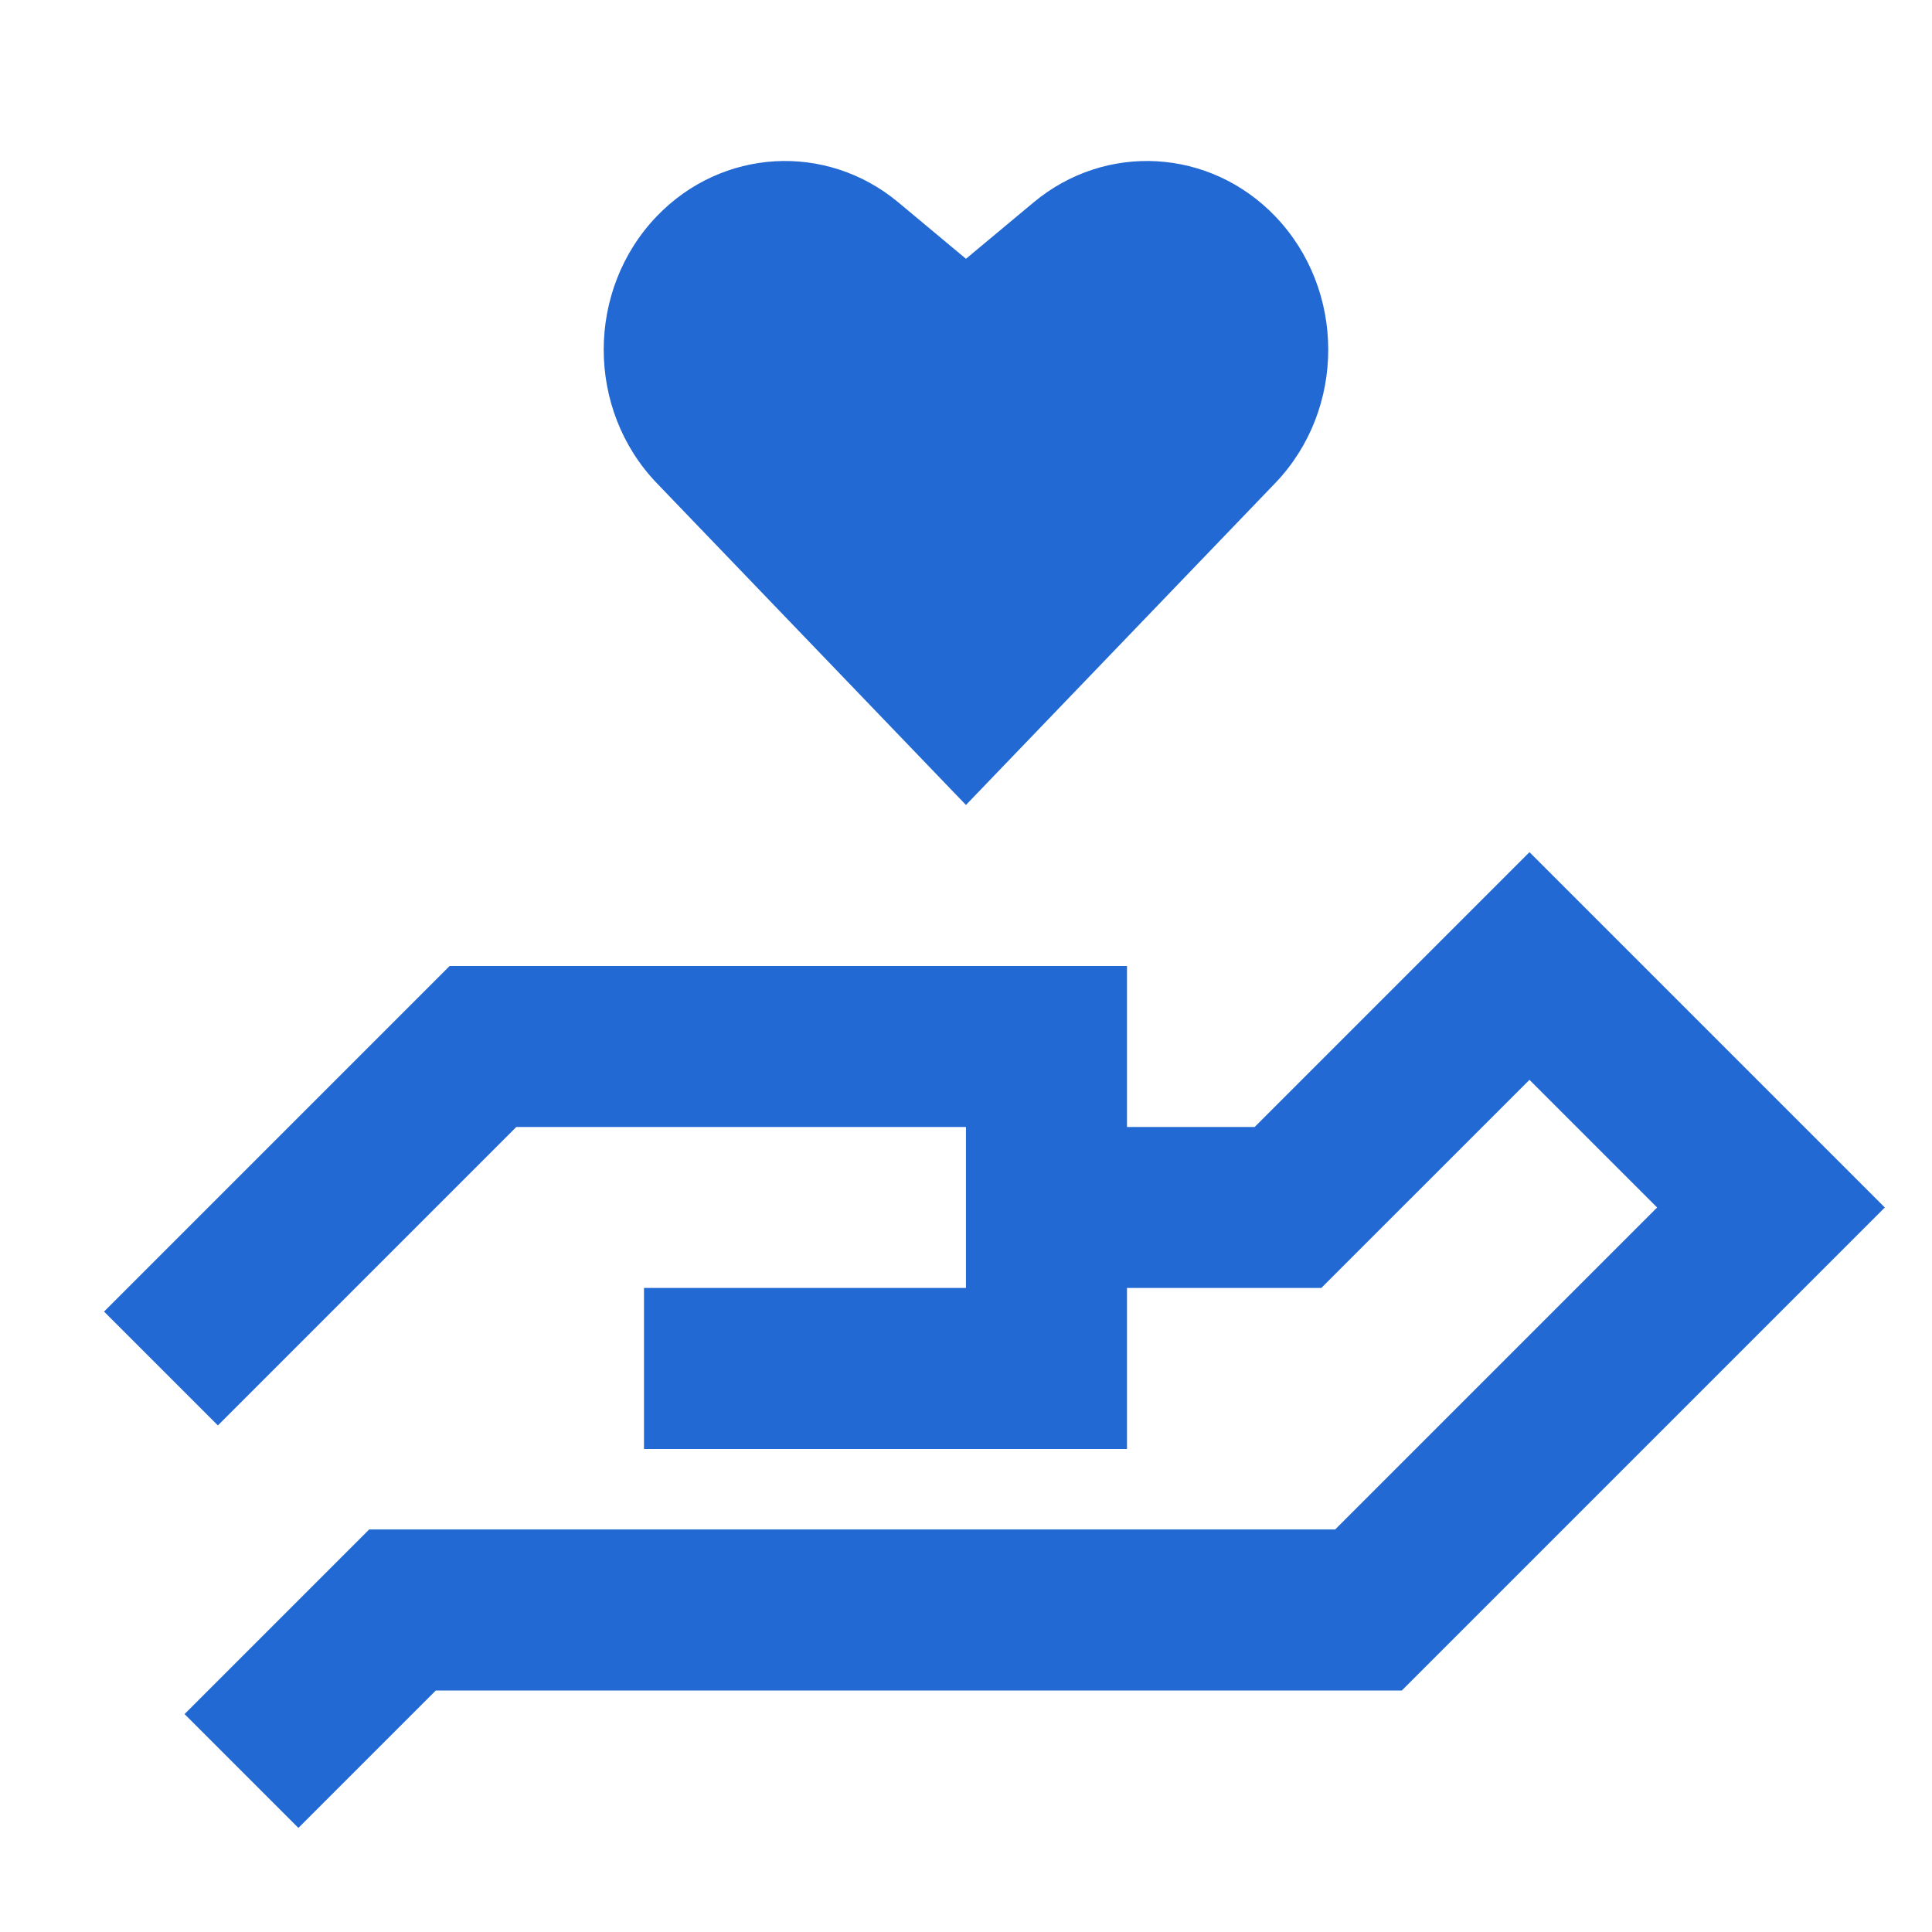
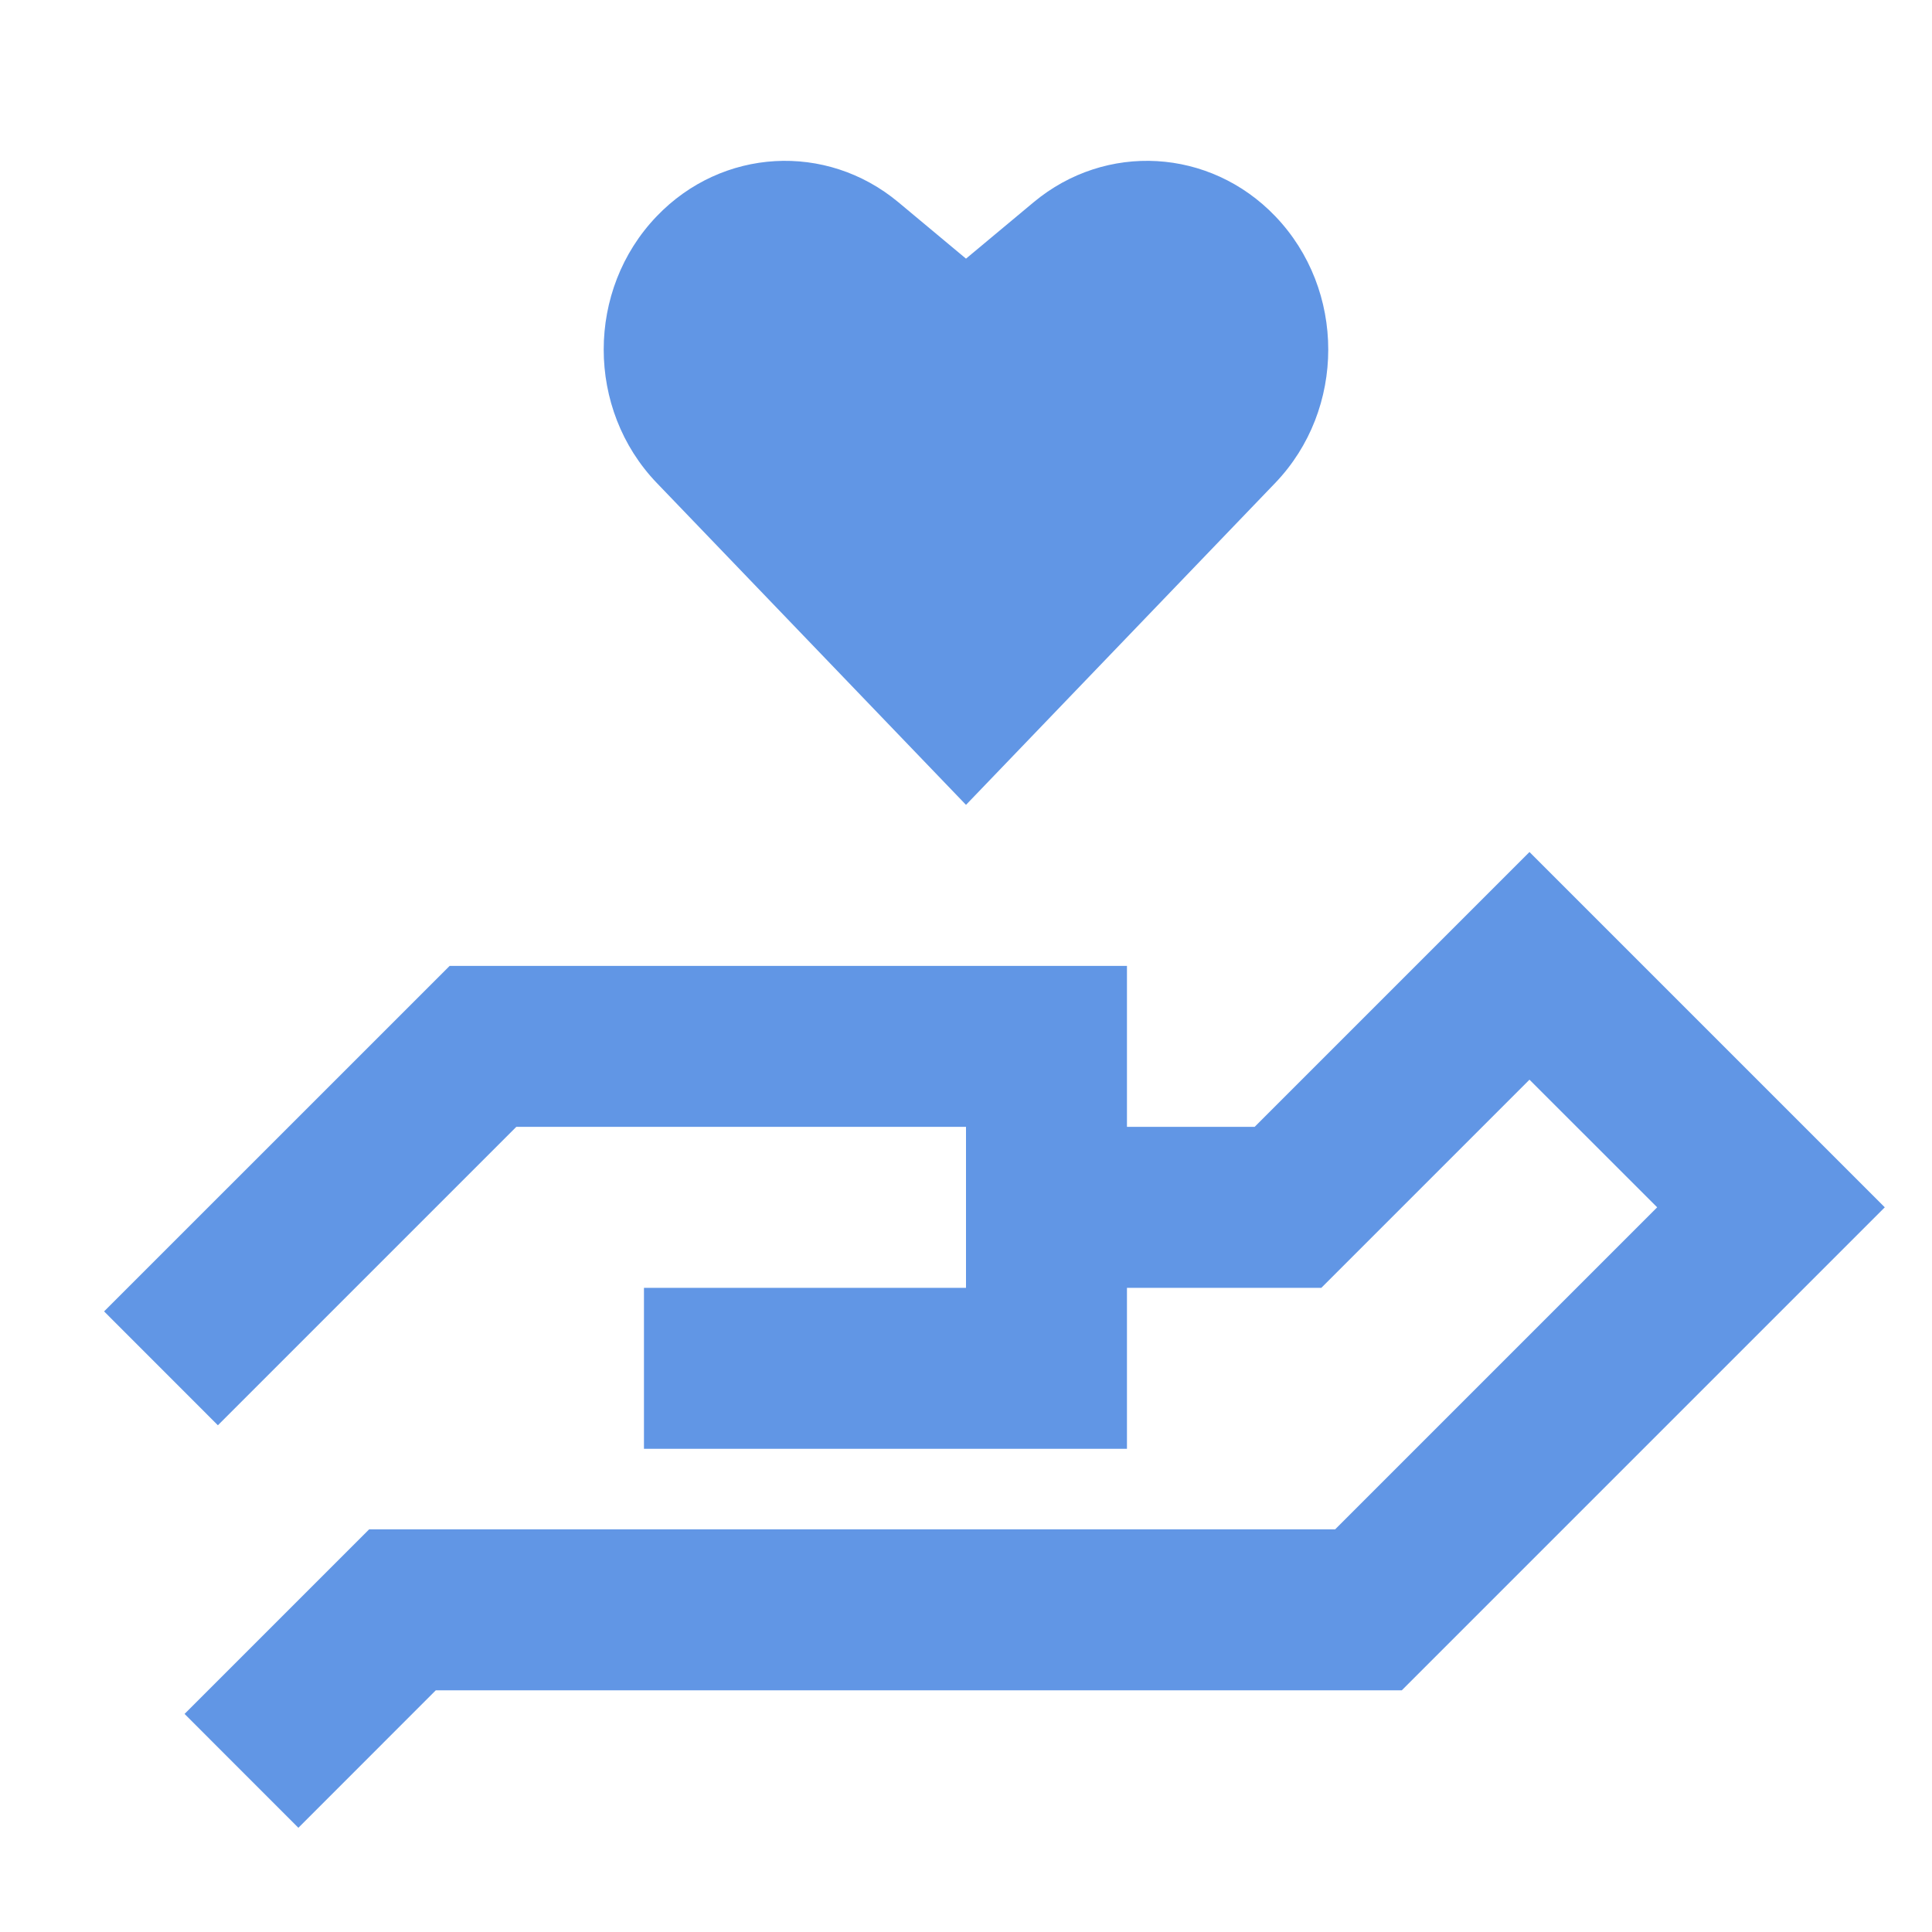
- <svg xmlns="http://www.w3.org/2000/svg" width="40" height="40" viewBox="0 0 40 40" fill="none">
-   <path d="M39.023 25L29.023 35H9.023L6.178 37.845L3.821 35.488L7.643 31.666H27.643L34.309 25L31.666 22.357L27.356 26.666H23.333V30H13.333V26.666H19.999V23.333H10.69L4.511 29.512L2.154 27.155L9.309 20H23.333V23.333H25.976L31.666 17.643L39.023 25Z" fill="#2269D3" />
-   <path d="M21.401 4.189C22.894 2.946 25.048 3.07 26.401 4.477C27.866 6.003 27.866 8.477 26.401 10.003L19.999 16.666L13.598 10.003C12.133 8.477 12.133 6.003 13.598 4.477C14.95 3.07 17.105 2.946 18.598 4.189L19.999 5.358L21.401 4.189Z" fill="#2269D3" />
+ <svg xmlns="http://www.w3.org/2000/svg" width="32" height="32" viewBox="0 0 32 32" fill="none">
+   <path d="M31.218 19.997L23.218 27.997H7.218L4.942 30.274L3.057 28.388L6.114 25.331H22.114L27.448 19.997L25.333 17.883L21.885 21.331H18.666V23.997H10.666V21.331H16V18.664H8.552L3.609 23.607L1.724 21.721L7.448 15.998H18.666V18.664H20.781L25.333 14.112L31.218 19.997Z" fill="#6196E5" />
+   <path d="M17.121 3.349C18.316 2.354 20.039 2.453 21.121 3.58C22.293 4.8 22.293 6.779 21.121 8L16 13.331L10.879 8C9.706 6.779 9.706 4.8 10.879 3.58C11.96 2.453 13.684 2.354 14.879 3.349L16 4.284L17.121 3.349Z" fill="#6196E5" />
</svg>
